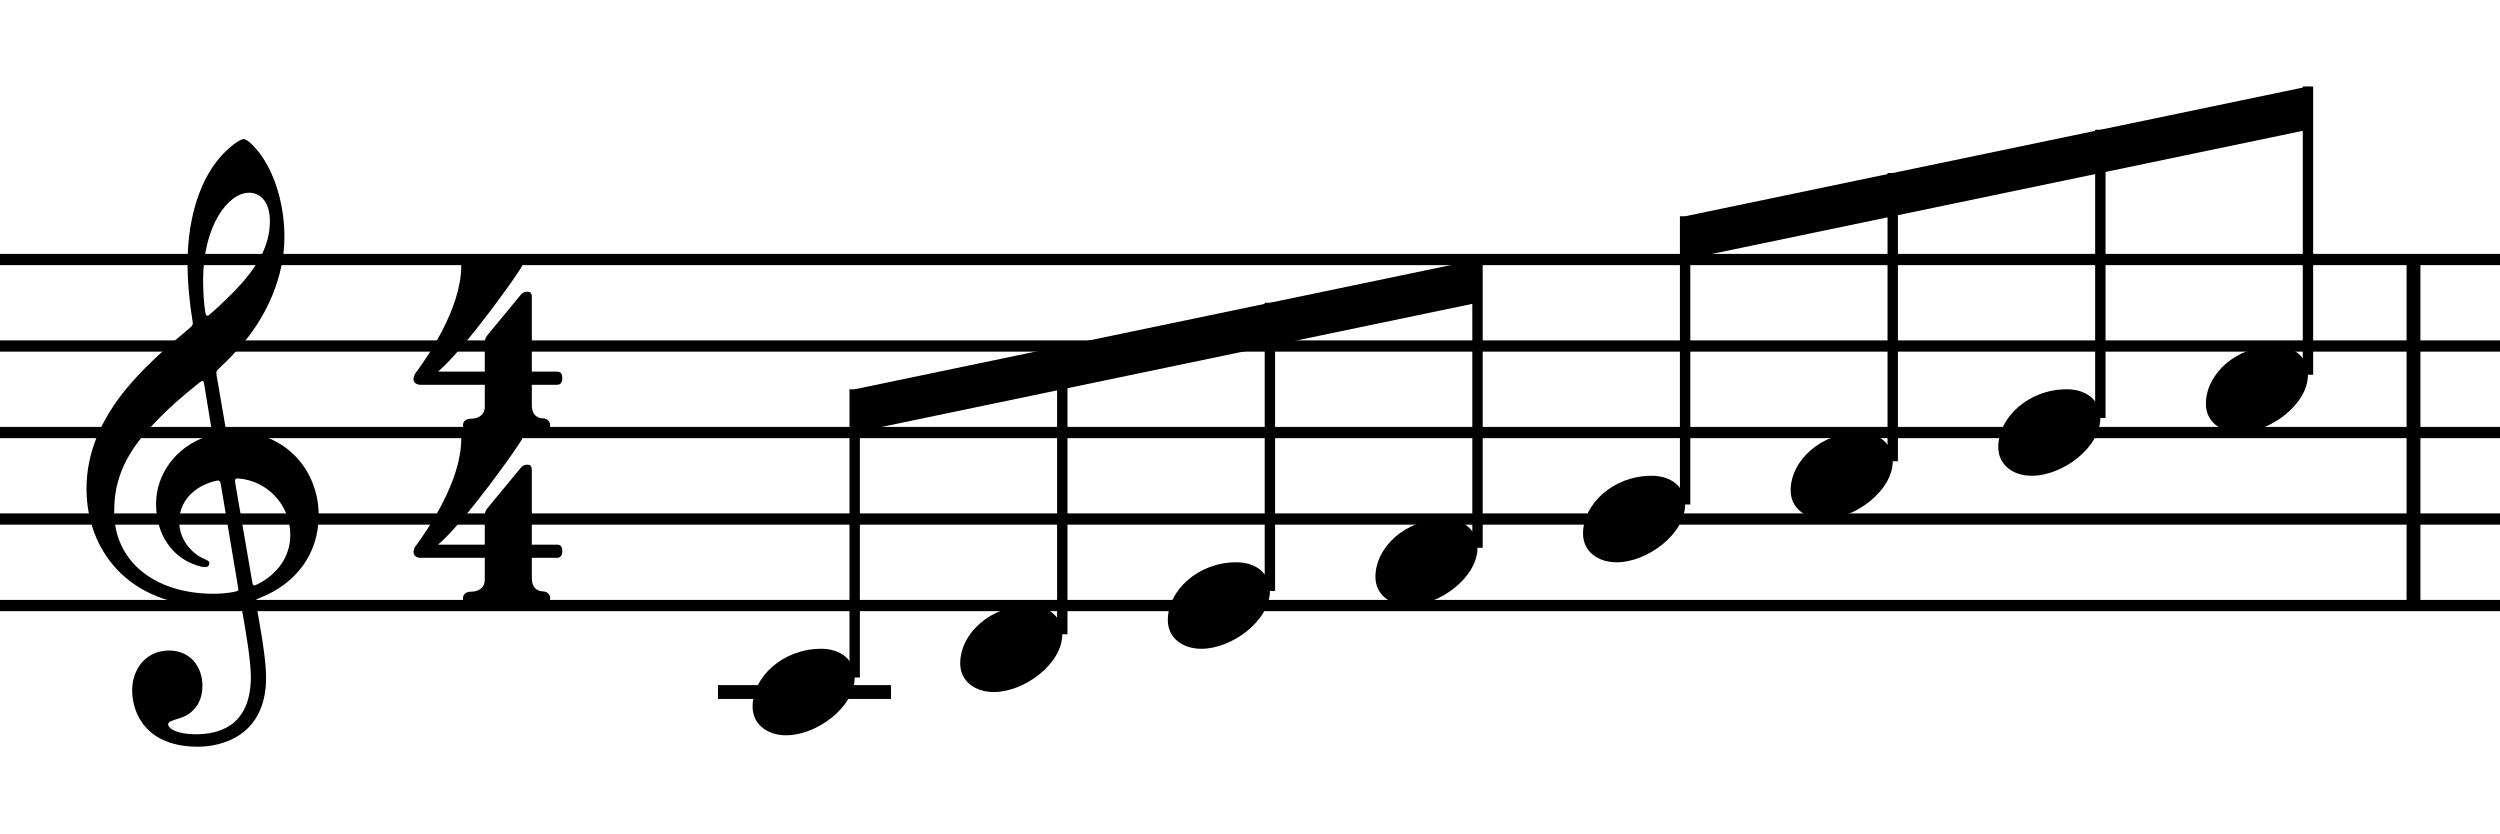
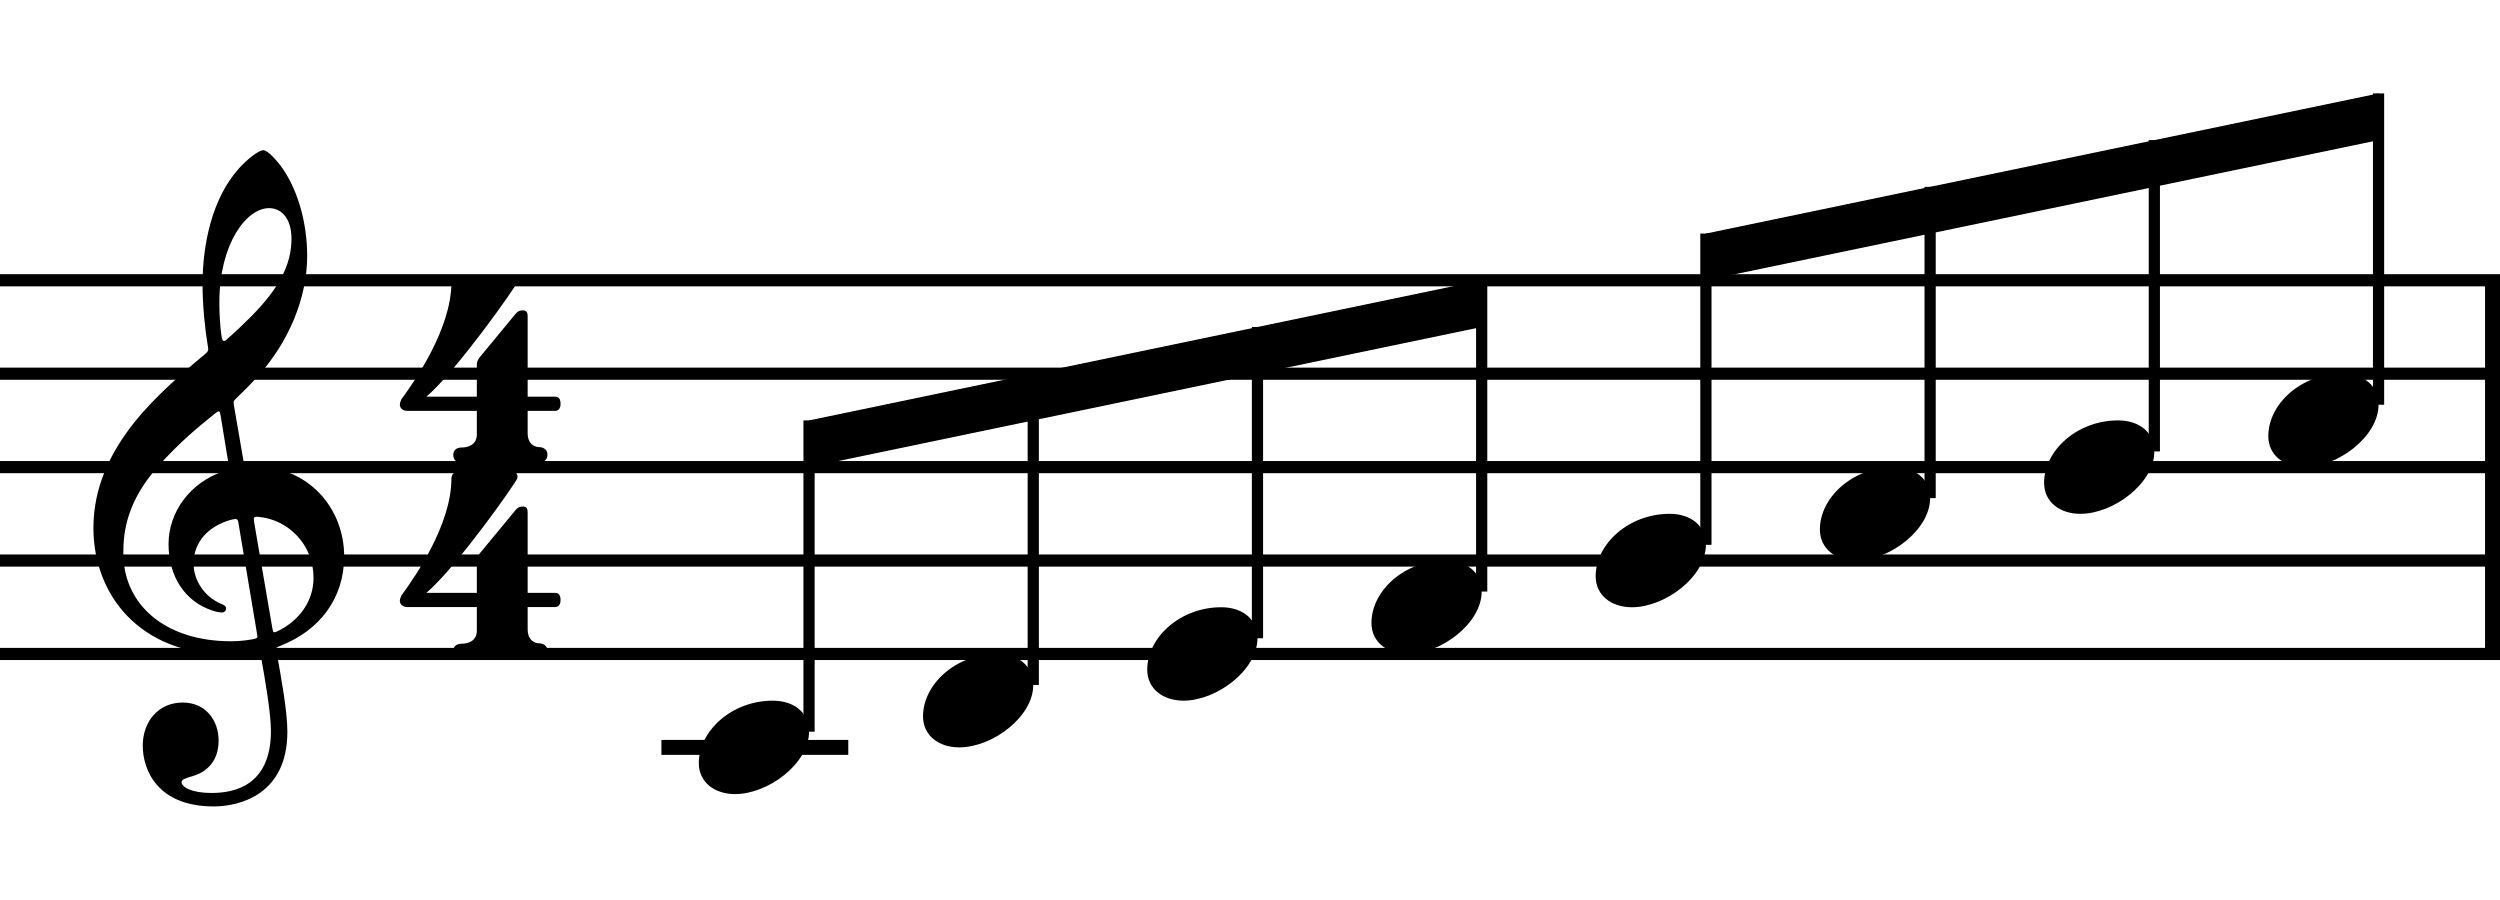
- <svg xmlns="http://www.w3.org/2000/svg" width="130.05pt" height="43.344pt" viewBox="0 0 130.05 43.344" role="img" color="#000" aria-labelledby="title description">
+ <svg xmlns="http://www.w3.org/2000/svg" width="120.42pt" height="43.344pt" viewBox="0 0 120.42 43.344" role="img" color="#000">
  <defs>
    <path id="music-74" d="M1.504 1.66C1.496 1.708 1.504 1.712 1.528 1.736C1.592 1.796 1.676 1.88 1.752 1.964C2.088 2.332 2.288 2.808 2.288 3.26C2.288 3.608 2.192 3.952 2.028 4.192C1.968 4.28 1.864 4.392 1.82 4.392C1.764 4.392 1.64 4.288 1.56 4.2C1.264 3.872 1.168 3.372 1.168 2.956C1.168 2.724 1.196 2.464 1.224 2.3C1.232 2.252 1.236 2.244 1.188 2.204C0.932 1.992 0.656 1.748 0.448 1.492C0.172 1.148 0 0.776 0 0.348C0 -0.348 0.476 -1.008 1.456 -1.008C1.548 -1.008 1.652 -1 1.732 -0.984C1.776 -0.976 1.784 -0.972 1.792 -1.02C1.84 -1.288 1.9 -1.636 1.9 -1.824C1.9 -2.416 1.5 -2.488 1.264 -2.488C1.048 -2.488 0.944 -2.424 0.944 -2.372C0.944 -2.344 0.98 -2.332 1.072 -2.304C1.196 -2.268 1.34 -2.16 1.34 -1.928C1.34 -1.708 1.2 -1.52 0.956 -1.52C0.688 -1.52 0.528 -1.732 0.528 -1.98C0.528 -2.24 0.684 -2.632 1.288 -2.632C1.556 -2.632 2.076 -2.512 2.076 -1.832C2.076 -1.604 2.004 -1.224 1.96 -0.976C1.952 -0.928 1.956 -0.932 2.012 -0.908C2.416 -0.748 2.684 -0.408 2.684 0.044C2.684 0.556 2.308 1.008 1.72 1.008C1.616 1.008 1.616 1.008 1.604 1.08ZM1.88 3.772C2.012 3.772 2.12 3.664 2.12 3.444C2.12 3.168 1.988 2.912 1.676 2.6C1.612 2.536 1.516 2.444 1.424 2.364C1.396 2.34 1.38 2.344 1.372 2.396C1.356 2.5 1.348 2.636 1.348 2.764C1.348 3.388 1.636 3.772 1.88 3.772ZM1.444 1.048C1.456 0.972 1.456 0.976 1.384 0.952C1.032 0.832 0.804 0.516 0.804 0.176C0.804 -0.184 0.992 -0.44 1.264 -0.532C1.296 -0.544 1.344 -0.556 1.372 -0.556C1.404 -0.556 1.42 -0.536 1.42 -0.512C1.42 -0.484 1.388 -0.472 1.36 -0.46C1.192 -0.388 1.072 -0.216 1.072 -0.032C1.072 0.196 1.228 0.368 1.472 0.436C1.536 0.452 1.544 0.448 1.552 0.404L1.752 -0.788C1.76 -0.832 1.756 -0.832 1.696 -0.844C1.632 -0.856 1.552 -0.864 1.472 -0.864C0.772 -0.864 0.32 -0.476 0.32 0.08C0.32 0.316 0.36 0.632 0.692 1.008C0.932 1.276 1.116 1.424 1.304 1.576C1.344 1.608 1.352 1.604 1.36 1.56ZM1.72 0.412C1.712 0.46 1.716 0.472 1.764 0.468C2.088 0.44 2.356 0.168 2.356 -0.184C2.356 -0.436 2.204 -0.64 1.98 -0.752C1.932 -0.776 1.924 -0.776 1.916 -0.728Z" />
    <path id="music-126" d="M1.448 -0.296L1.448 0.56C1.448 0.592 1.444 0.628 1.4 0.628C1.364 0.628 1.344 0.62 1.32 0.592L0.94 0.132C0.924 0.112 0.904 0.088 0.904 0.04L0.904 -0.296L0.364 -0.296C0.684 -0.024 1.324 0.884 1.336 0.928C1.336 0.936 1.34 0.94 1.34 0.948C1.34 0.98 1.312 1.004 1.28 1.004C1.244 1.004 1.08 0.996 1.008 0.996C0.936 0.996 0.756 1.004 0.724 1.004C0.688 1.004 0.632 0.992 0.632 0.928C0.632 0.432 0.24 -0.124 0.12 -0.292L0.096 -0.324C0.096 -0.328 0.092 -0.332 0.092 -0.336C0.084 -0.352 0.08 -0.368 0.08 -0.38C0.08 -0.42 0.112 -0.448 0.16 -0.448L0.904 -0.448L0.904 -0.7C0.904 -0.808 0.816 -0.84 0.744 -0.84C0.68 -0.84 0.652 -0.876 0.652 -0.916C0.652 -0.956 0.668 -1 0.728 -1L1.58 -1C1.62 -1 1.66 -0.972 1.66 -0.916C1.66 -0.86 1.612 -0.836 1.572 -0.836C1.532 -0.836 1.448 -0.812 1.448 -0.684L1.448 -0.448L1.74 -0.448C1.78 -0.448 1.8 -0.42 1.8 -0.372C1.8 -0.324 1.784 -0.296 1.74 -0.296Z" />
    <path id="music-158" d="M0.388 -0.5C0.744 -0.5 1.18 -0.172 1.18 0.168C1.18 0.372 1.02 0.5 0.792 0.5C0.352 0.5 0 0.176 0 -0.168C0 -0.376 0.172 -0.5 0.388 -0.5Z" />
  </defs>
  <g fill="currentColor" stroke="currentColor">
    <g class="system" data-first-measure="1" transform="translate(0 0)">
      <g class="staff" data-staff="1">
        <g class="measure" data-measure="0">
-           <path class="staff-line" d="M0 13.5L130.05 13.5" fill="none" stroke-width="0.585" />
-           <path class="staff-line" d="M0 18L130.05 18" fill="none" stroke-width="0.585" />
-           <path class="staff-line" d="M0 22.5L130.05 22.5" fill="none" stroke-width="0.585" />
-           <path class="staff-line" d="M0 27L130.05 27" fill="none" stroke-width="0.585" />
-           <path class="staff-line" d="M0 31.5L130.05 31.5" fill="none" stroke-width="0.585" />
+           <path class="staff-line" d="M0 13.5L120.42 13.5" fill="none" stroke-width="0.585" />
+           <path class="staff-line" d="M0 18L120.42 18" fill="none" stroke-width="0.585" />
+           <path class="staff-line" d="M0 22.5L120.42 22.5" fill="none" stroke-width="0.585" />
+           <path class="staff-line" d="M0 27L120.42 27" fill="none" stroke-width="0.585" />
+           <path class="staff-line" d="M0 31.5L120.42 31.5" fill="none" stroke-width="0.585" />
          <use class="clef" href="#music-74" stroke="none" transform="translate(4.5 27) scale(4.5 -4.5)" />
-           <use class="signature" href="#music-126" stroke="none" transform="translate(21.15 18) scale(4.5 -4.5)" />
-           <use class="signature" href="#music-126" stroke="none" transform="translate(21.15 27) scale(4.5 -4.5)" />
+           <use class="signature" href="#music-126" stroke="none" transform="translate(18.9 17.775) scale(4.5 -4.5)" />
+           <use class="signature" href="#music-126" stroke="none" transform="translate(18.9 27.225) scale(4.5 -4.5)" />
        </g>
        <g class="measure" data-measure="1">
-           <use class="notehead" href="#music-158" stroke="none" transform="translate(39.15 36) scale(4.5 -4.5)" />
-           <path class="ledger" d="M37.35 36L46.35 36" fill="none" stroke-width="0.72" />
-           <path class="stem" d="M44.46 35.244L44.46 20.25" fill="none" stroke-width="0.54" />
-           <use class="notehead" href="#music-158" stroke="none" transform="translate(49.95 33.75) scale(4.5 -4.5)" />
-           <path class="stem" d="M55.26 32.994L55.26 18" fill="none" stroke-width="0.54" />
-           <use class="notehead" href="#music-158" stroke="none" transform="translate(60.75 31.5) scale(4.5 -4.5)" />
-           <path class="stem" d="M66.06 30.744L66.06 15.75" fill="none" stroke-width="0.54" />
-           <use class="notehead" href="#music-158" stroke="none" transform="translate(71.55 29.25) scale(4.5 -4.5)" />
-           <path class="stem" d="M76.86 28.494L76.86 13.5" fill="none" stroke-width="0.54" />
-           <use class="notehead" href="#music-158" stroke="none" transform="translate(82.35 27) scale(4.5 -4.5)" />
-           <path class="stem" d="M87.66 26.244L87.66 11.25" fill="none" stroke-width="0.54" />
-           <use class="notehead" href="#music-158" stroke="none" transform="translate(93.15 24.75) scale(4.5 -4.5)" />
-           <path class="stem" d="M98.46 23.994L98.46 9" fill="none" stroke-width="0.54" />
-           <use class="notehead" href="#music-158" stroke="none" transform="translate(103.95 22.5) scale(4.5 -4.5)" />
-           <path class="stem" d="M109.26 21.744L109.26 6.75" fill="none" stroke-width="0.54" />
-           <use class="notehead" href="#music-158" stroke="none" transform="translate(114.75 20.25) scale(4.5 -4.5)" />
-           <path class="stem" d="M120.06 19.494L120.06 4.5" fill="none" stroke-width="0.54" />
-           <path class="bar" d="M125.55 13.5L125.55 31.5" fill="none" stroke-width="0.72" />
-           <path class="beam" d="M44.46 20.25L55.26 18L55.26 20.25L44.46 22.5Z" stroke="none" />
-           <path class="beam" d="M55.26 18L66.06 15.75L66.06 18L55.26 20.25Z" stroke="none" />
-           <path class="beam" d="M66.06 15.75L76.86 13.5L76.86 15.75L66.06 18Z" stroke="none" />
-           <path class="beam" d="M87.66 11.25L98.46 9L98.46 11.25L87.66 13.5Z" stroke="none" />
-           <path class="beam" d="M98.46 9L109.26 6.75L109.26 9L98.46 11.25Z" stroke="none" />
-           <path class="beam" d="M109.26 6.75L120.06 4.5L120.06 6.75L109.26 9Z" stroke="none" />
+           <use class="notehead" href="#music-158" stroke="none" transform="translate(33.66 36) scale(4.5 -4.5)" />
+           <path class="ledger" d="M31.86 36L40.86 36" fill="none" stroke-width="0.72" />
+           <path class="stem" d="M38.97 35.244L38.97 20.25" fill="none" stroke-width="0.54" />
+           <use class="notehead" href="#music-158" stroke="none" transform="translate(44.46 33.75) scale(4.5 -4.5)" />
+           <path class="stem" d="M49.77 32.994L49.77 18" fill="none" stroke-width="0.54" />
+           <use class="notehead" href="#music-158" stroke="none" transform="translate(55.26 31.5) scale(4.5 -4.5)" />
+           <path class="stem" d="M60.57 30.744L60.57 15.75" fill="none" stroke-width="0.54" />
+           <use class="notehead" href="#music-158" stroke="none" transform="translate(66.06 29.25) scale(4.5 -4.5)" />
+           <path class="stem" d="M71.37 28.494L71.37 13.5" fill="none" stroke-width="0.54" />
+           <use class="notehead" href="#music-158" stroke="none" transform="translate(76.86 27) scale(4.5 -4.5)" />
+           <path class="stem" d="M82.17 26.244L82.17 11.25" fill="none" stroke-width="0.54" />
+           <use class="notehead" href="#music-158" stroke="none" transform="translate(87.66 24.75) scale(4.5 -4.5)" />
+           <path class="stem" d="M92.97 23.994L92.97 9" fill="none" stroke-width="0.54" />
+           <use class="notehead" href="#music-158" stroke="none" transform="translate(98.46 22.5) scale(4.5 -4.5)" />
+           <path class="stem" d="M103.77 21.744L103.77 6.75" fill="none" stroke-width="0.54" />
+           <use class="notehead" href="#music-158" stroke="none" transform="translate(109.26 20.25) scale(4.5 -4.5)" />
+           <path class="stem" d="M114.57 19.494L114.57 4.5" fill="none" stroke-width="0.54" />
+           <path class="bar" d="M120.06 13.5L120.06 31.5" fill="none" stroke-width="0.72" />
+           <path class="beam" d="M38.97 20.25L49.77 18L49.77 20.25L38.97 22.5Z" stroke="none" />
+           <path class="beam" d="M49.77 18L60.57 15.75L60.57 18L49.77 20.25Z" stroke="none" />
+           <path class="beam" d="M60.57 15.75L71.37 13.5L71.37 15.75L60.57 18Z" stroke="none" />
+           <path class="beam" d="M82.17 11.25L92.97 9L92.97 11.25L82.17 13.5Z" stroke="none" />
+           <path class="beam" d="M92.97 9L103.77 6.75L103.77 9L92.97 11.25Z" stroke="none" />
+           <path class="beam" d="M103.77 6.75L114.57 4.5L114.57 6.75L103.77 9Z" stroke="none" />
        </g>
      </g>
    </g>
  </g>
</svg>
